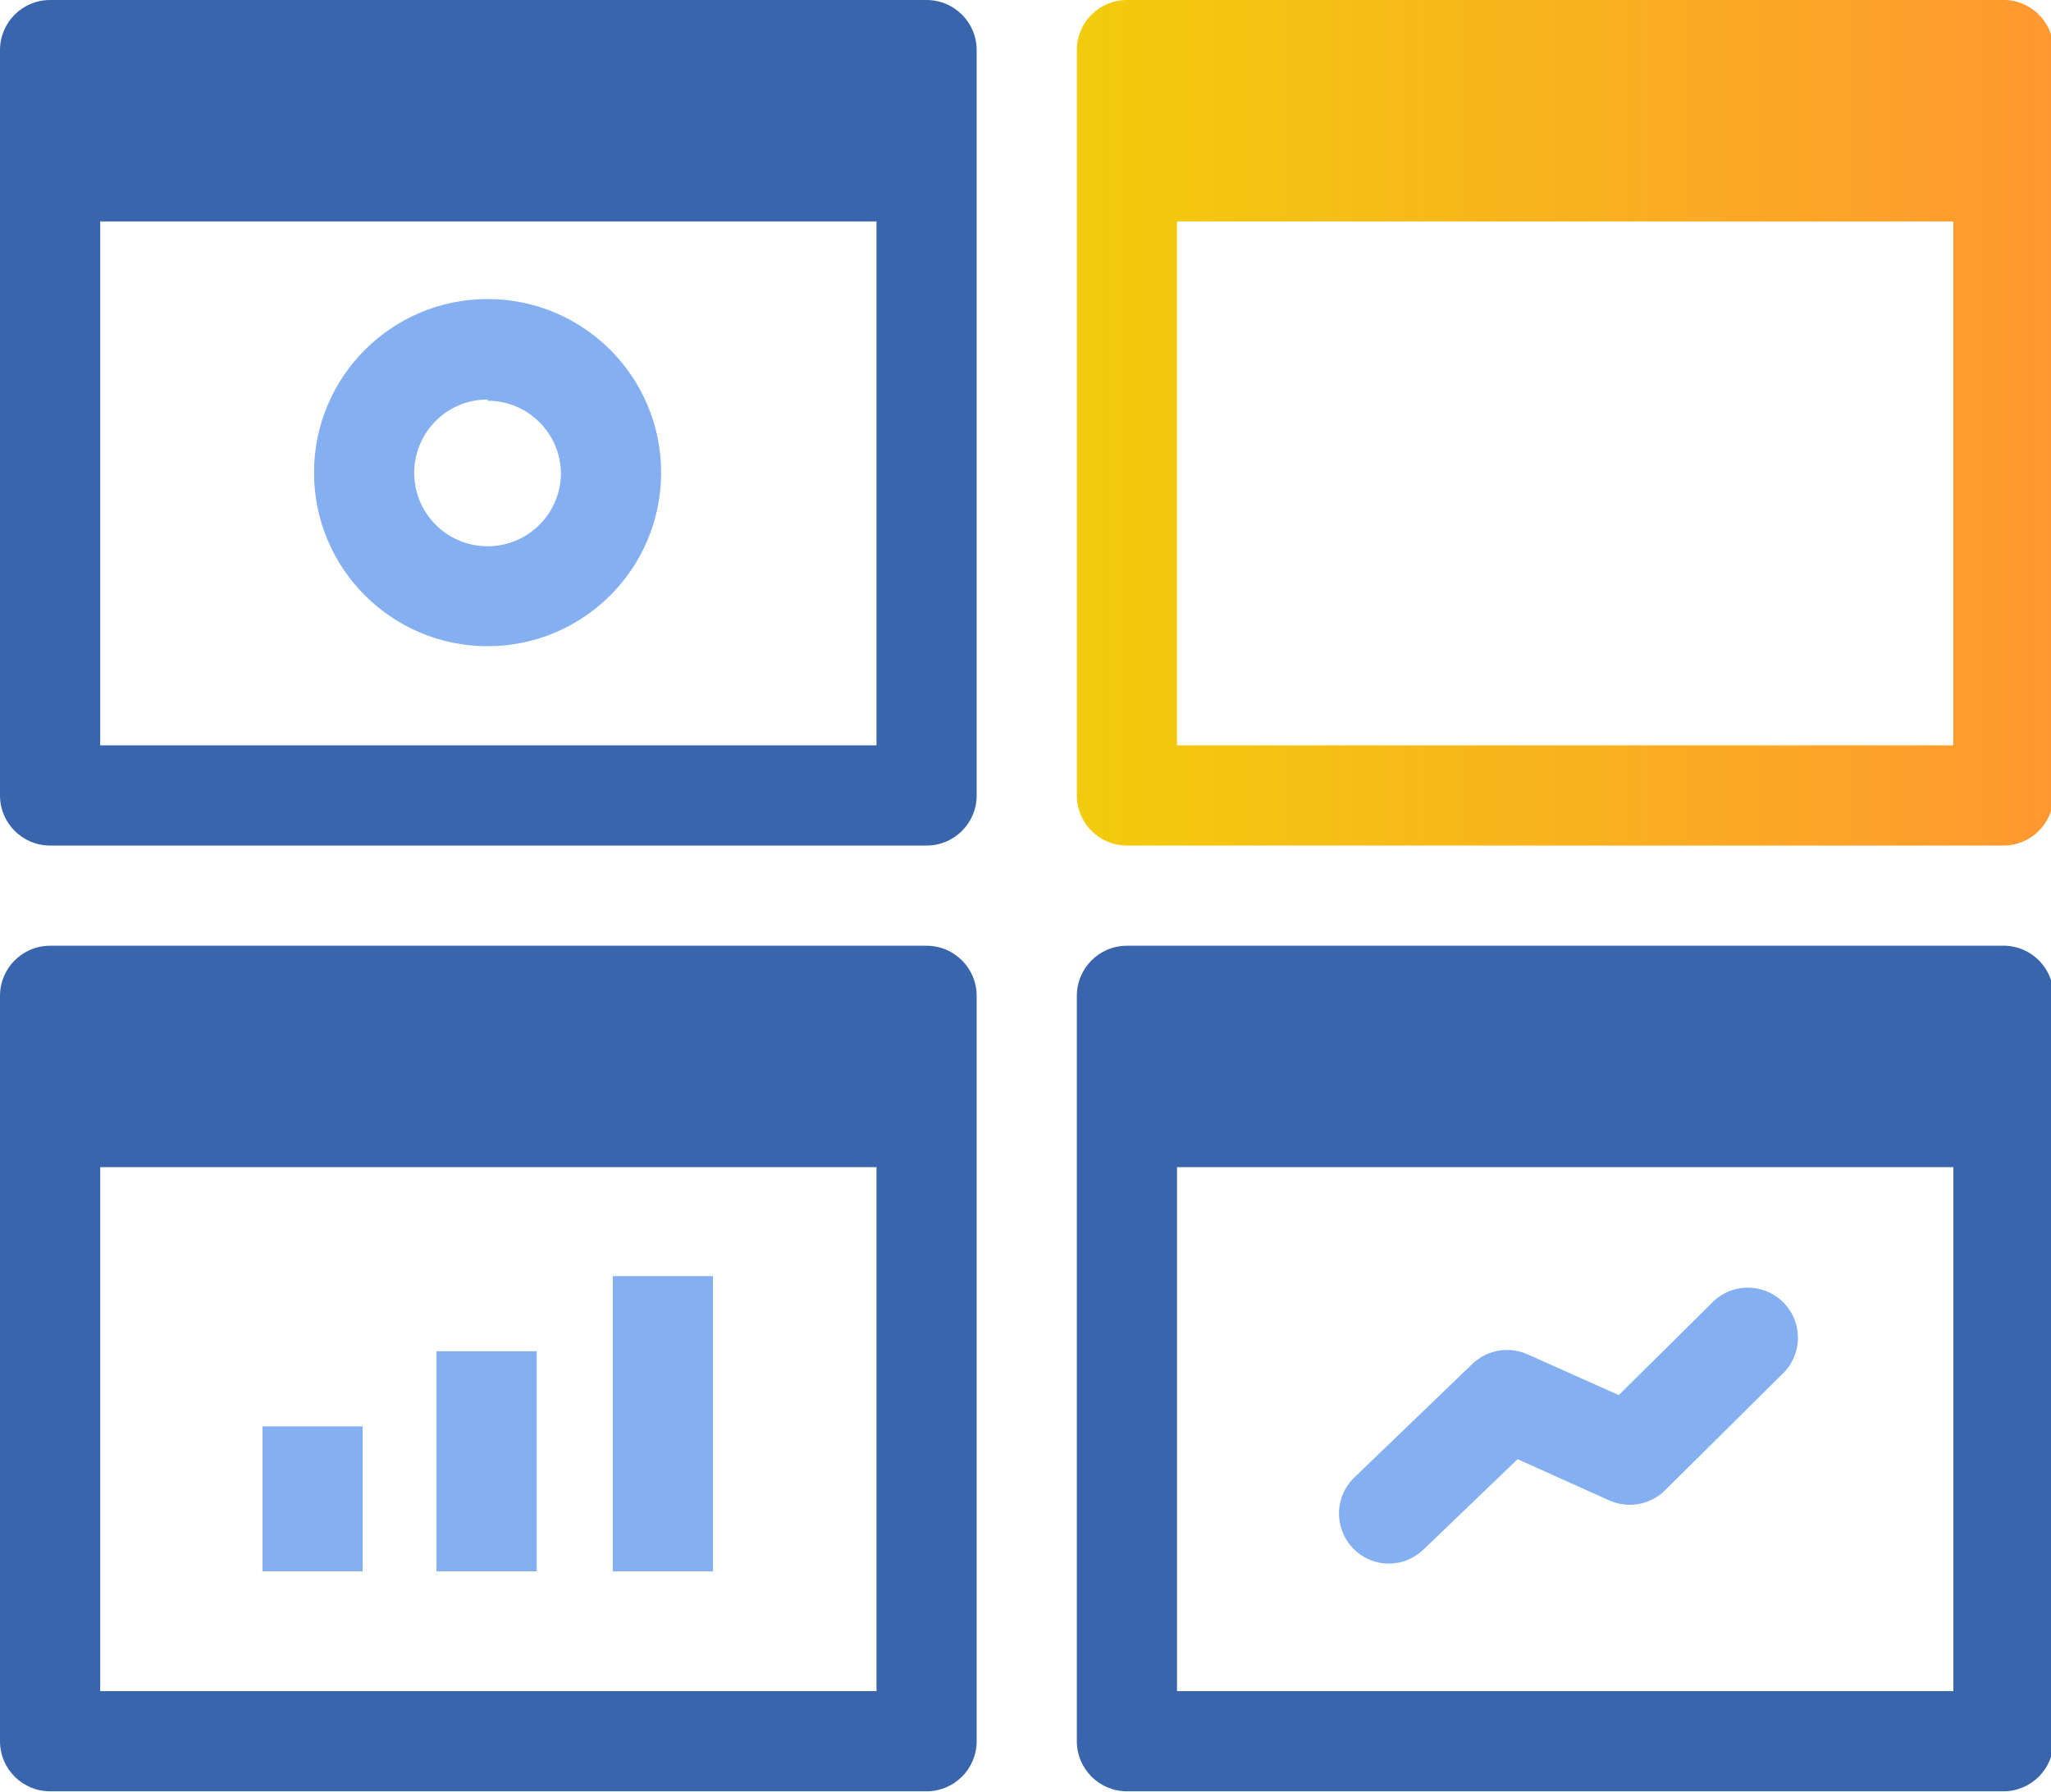
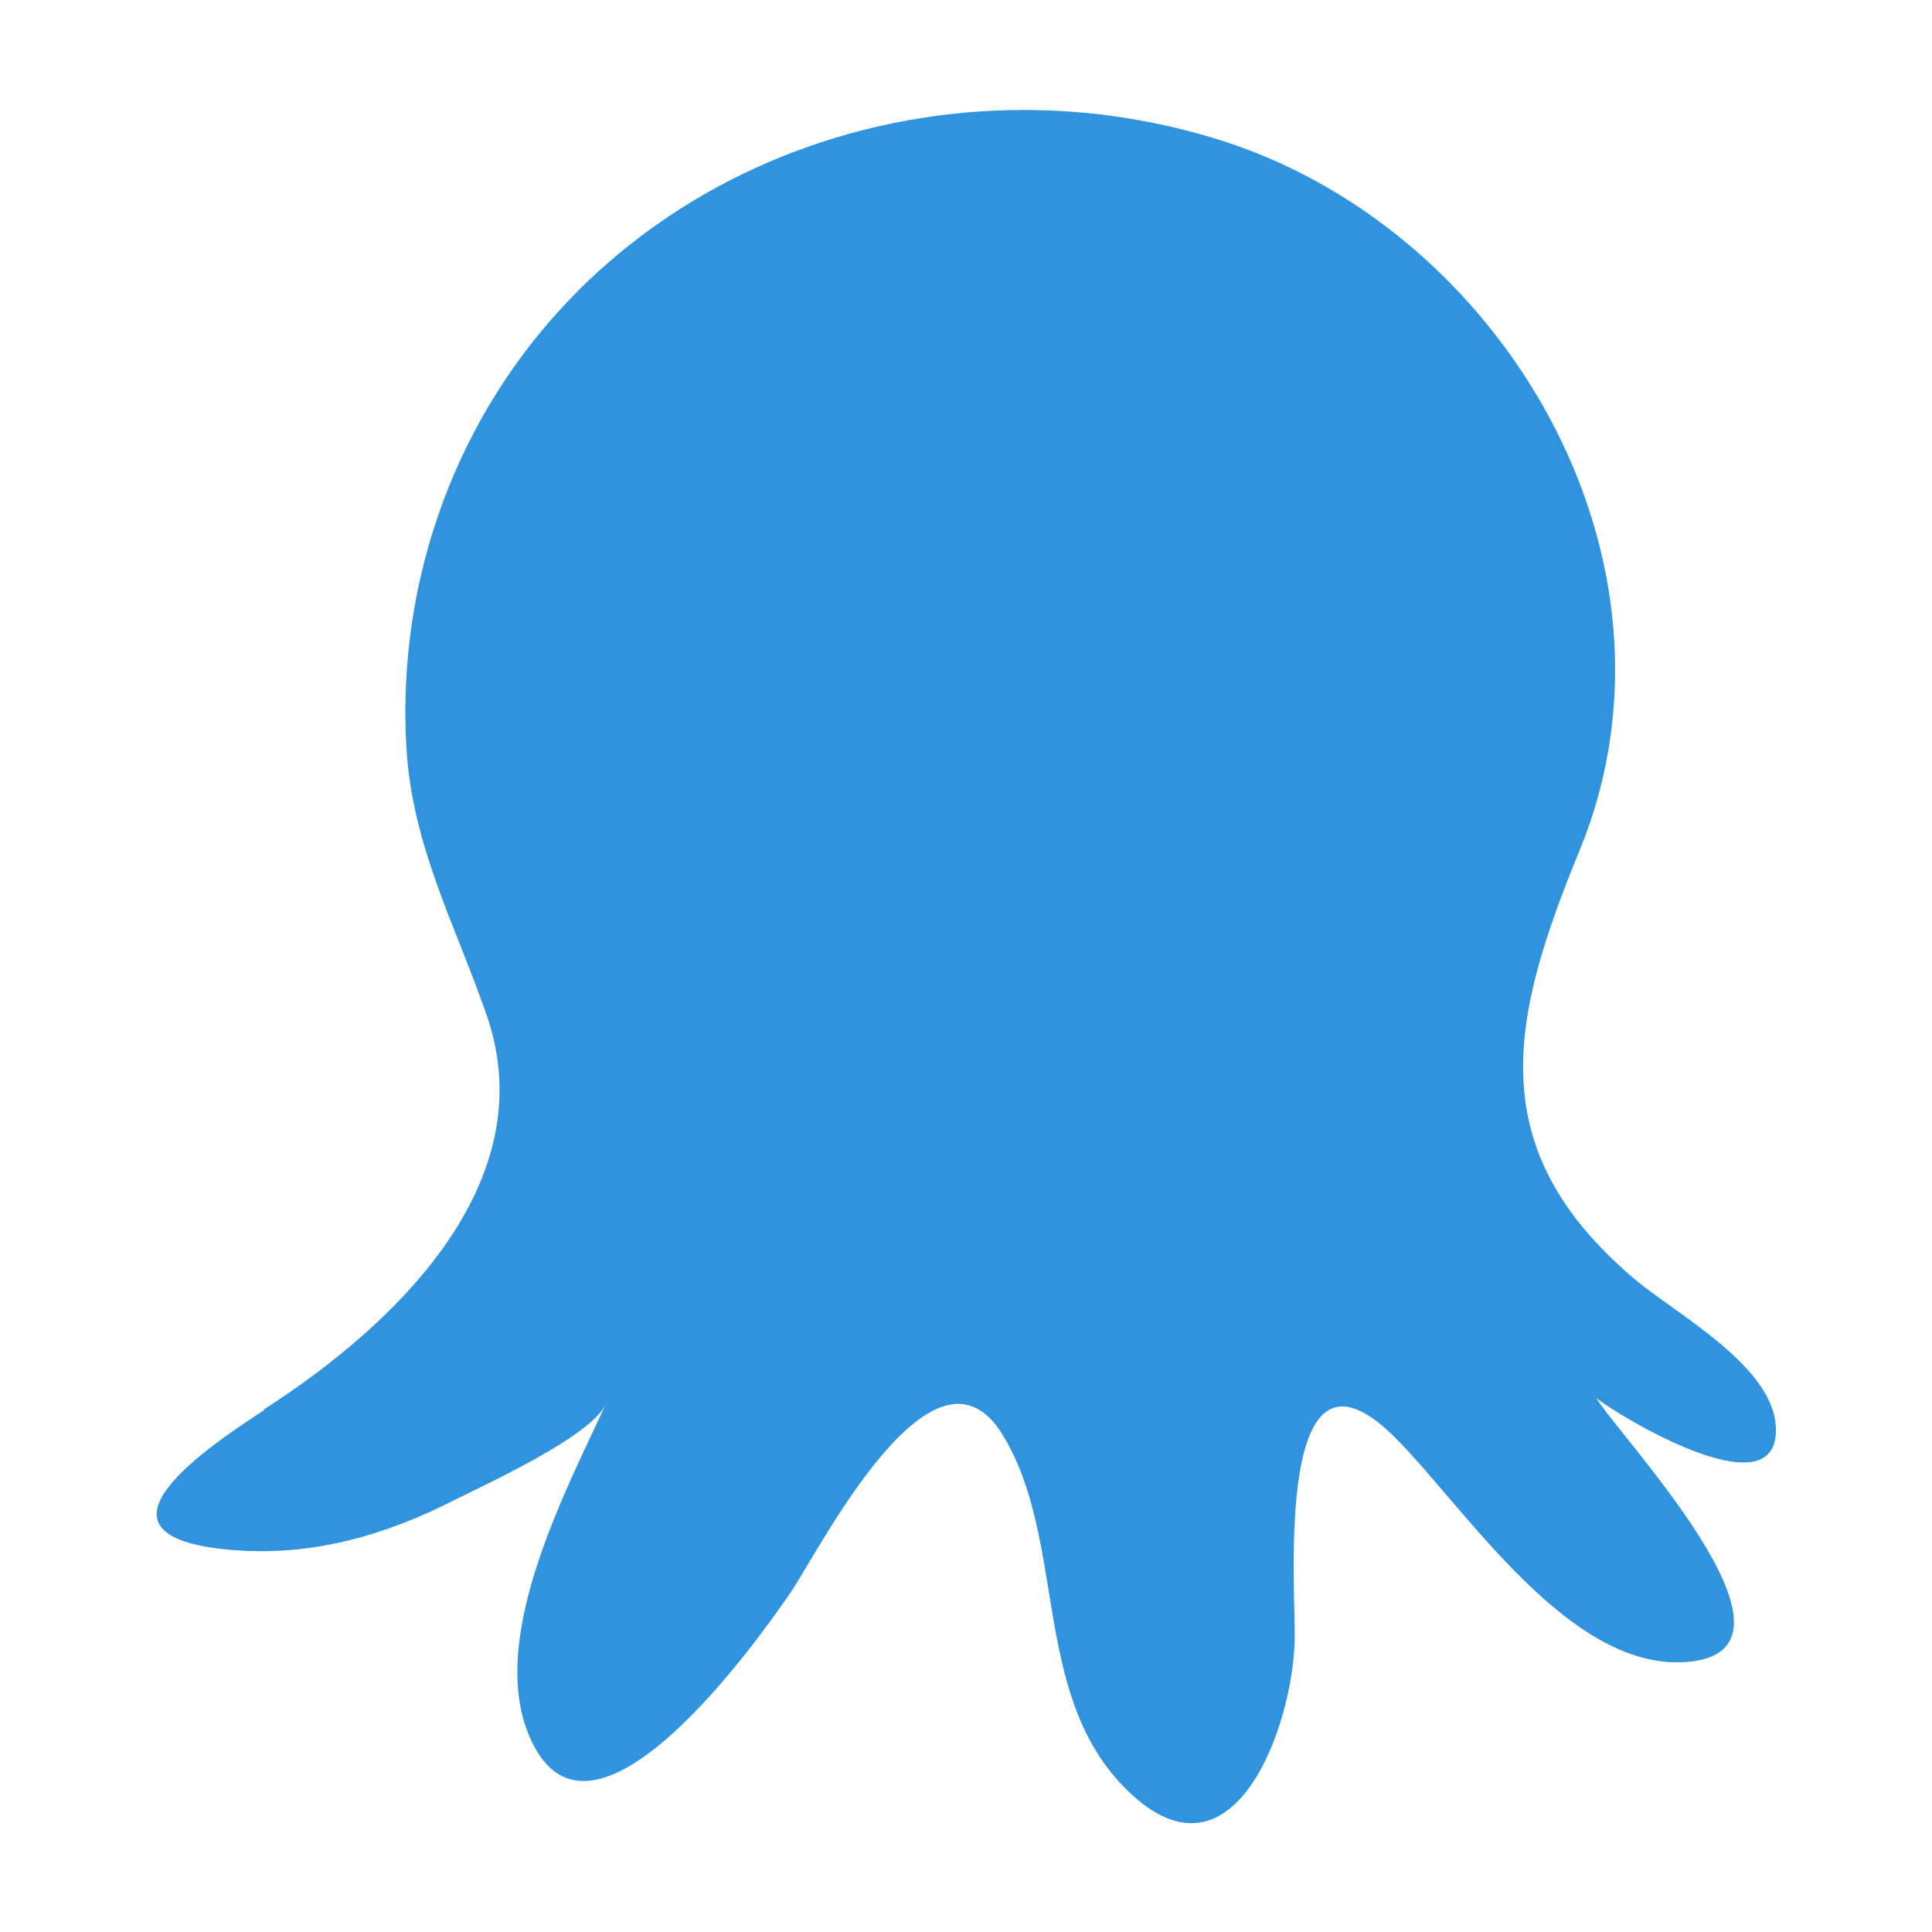
- <svg xmlns="http://www.w3.org/2000/svg" viewBox="0 0 81.9 71.52">
+ <svg xmlns="http://www.w3.org/2000/svg" viewBox="0 0 140 140">
  <defs>
-     <style>.cls-1{fill:#84aff1;}.cls-2{fill:#3865ab;}.cls-3{fill:url(#linear-gradient);}</style>
-     <linearGradient id="linear-gradient" x1="42.95" y1="16.88" x2="81.9" y2="16.88" gradientUnits="userSpaceOnUse">
-       <stop offset="0" stop-color="#f2cc0c" />
-       <stop offset="1" stop-color="#ff9830" />
-     </linearGradient>
+     <style>.cls-1{fill:#2f93e0;}</style>
  </defs>
-   <g id="Layer_2" data-name="Layer 2">
-     <g id="Layer_1-2" data-name="Layer 1">
-       <path class="cls-1" d="M55.46,62.43A2,2,0,0,1,54.07,59l4.72-4.54a2,2,0,0,1,2.2-.39l3.65,1.63,3.68-3.64a2,2,0,1,1,2.81,2.84l-4.64,4.6a2,2,0,0,1-2.22.41L60.6,58.26l-3.76,3.61A2,2,0,0,1,55.46,62.43Z" />
-       <path class="cls-2" d="M37,0H2A2,2,0,0,0,0,2V31.76a2,2,0,0,0,2,2H37a2,2,0,0,0,2-2V2A2,2,0,0,0,37,0ZM4,29.76V8.84H35V29.76Z" />
-       <path class="cls-3" d="M79.9,0H45a2,2,0,0,0-2,2V31.76a2,2,0,0,0,2,2h35a2,2,0,0,0,2-2V2A2,2,0,0,0,79.9,0ZM47,29.76V8.84h31V29.76Z" />
-       <path class="cls-2" d="M37,37.76H2a2,2,0,0,0-2,2V69.52a2,2,0,0,0,2,2H37a2,2,0,0,0,2-2V39.76A2,2,0,0,0,37,37.76ZM4,67.52V46.6H35V67.52Z" />
-       <path class="cls-2" d="M79.9,37.76H45a2,2,0,0,0-2,2V69.52a2,2,0,0,0,2,2h35a2,2,0,0,0,2-2V39.76A2,2,0,0,0,79.9,37.76ZM47,67.52V46.6h31V67.52Z" />
-       <rect class="cls-1" x="10.48" y="56.95" width="4" height="5.79" />
-       <rect class="cls-1" x="17.43" y="53.95" width="4" height="8.79" />
-       <rect class="cls-1" x="24.47" y="50.95" width="4" height="11.79" />
-       <path class="cls-1" d="M19.47,25.8a6.93,6.93,0,1,1,6.93-6.92A6.93,6.93,0,0,1,19.47,25.8Zm0-9.85a2.93,2.93,0,1,0,2.93,2.93A2.93,2.93,0,0,0,19.47,16Z" />
-     </g>
-   </g>
+   <path class="cls-1" d="M19.13 102.13c9.35-6 20.33-16.34 16.16-28.5C33 67 29.87 61.33 29.45 54.17a43.84 43.84 0 0 1 2.66-17.83C40.49 13.85 65.4 3.2 87.92 10c20.85 6.26 35.2 30.48 26.56 51.58-5 12.18-7.22 21.58 3.9 31.05 3 2.57 10.33 6.42 10.31 11 0 6-11.74-1.27-13-2.31 1.49 2.6 16.24 18 6.85 19.08-8.64 1-16.27-11.06-21.47-16.25-8.72-8.7-7.21 10.55-7.25 14.53-.06 6.28-4.5 19-12.46 10.72-6.58-6.84-4.09-17.76-8.66-25.36-5-8.33-13.34 8.33-15.42 11.37-2.33 3.4-14 19.89-18.59 11.1-3.76-7.13 2.25-18.3 5.2-24.75-1.08 2.34-8.71 5.8-10.94 6.93-5 2.54-10.15 4.05-15.82 3.65-11.73-.84-2.73-7.07 2-10.15z" id="Logos" />
</svg>
